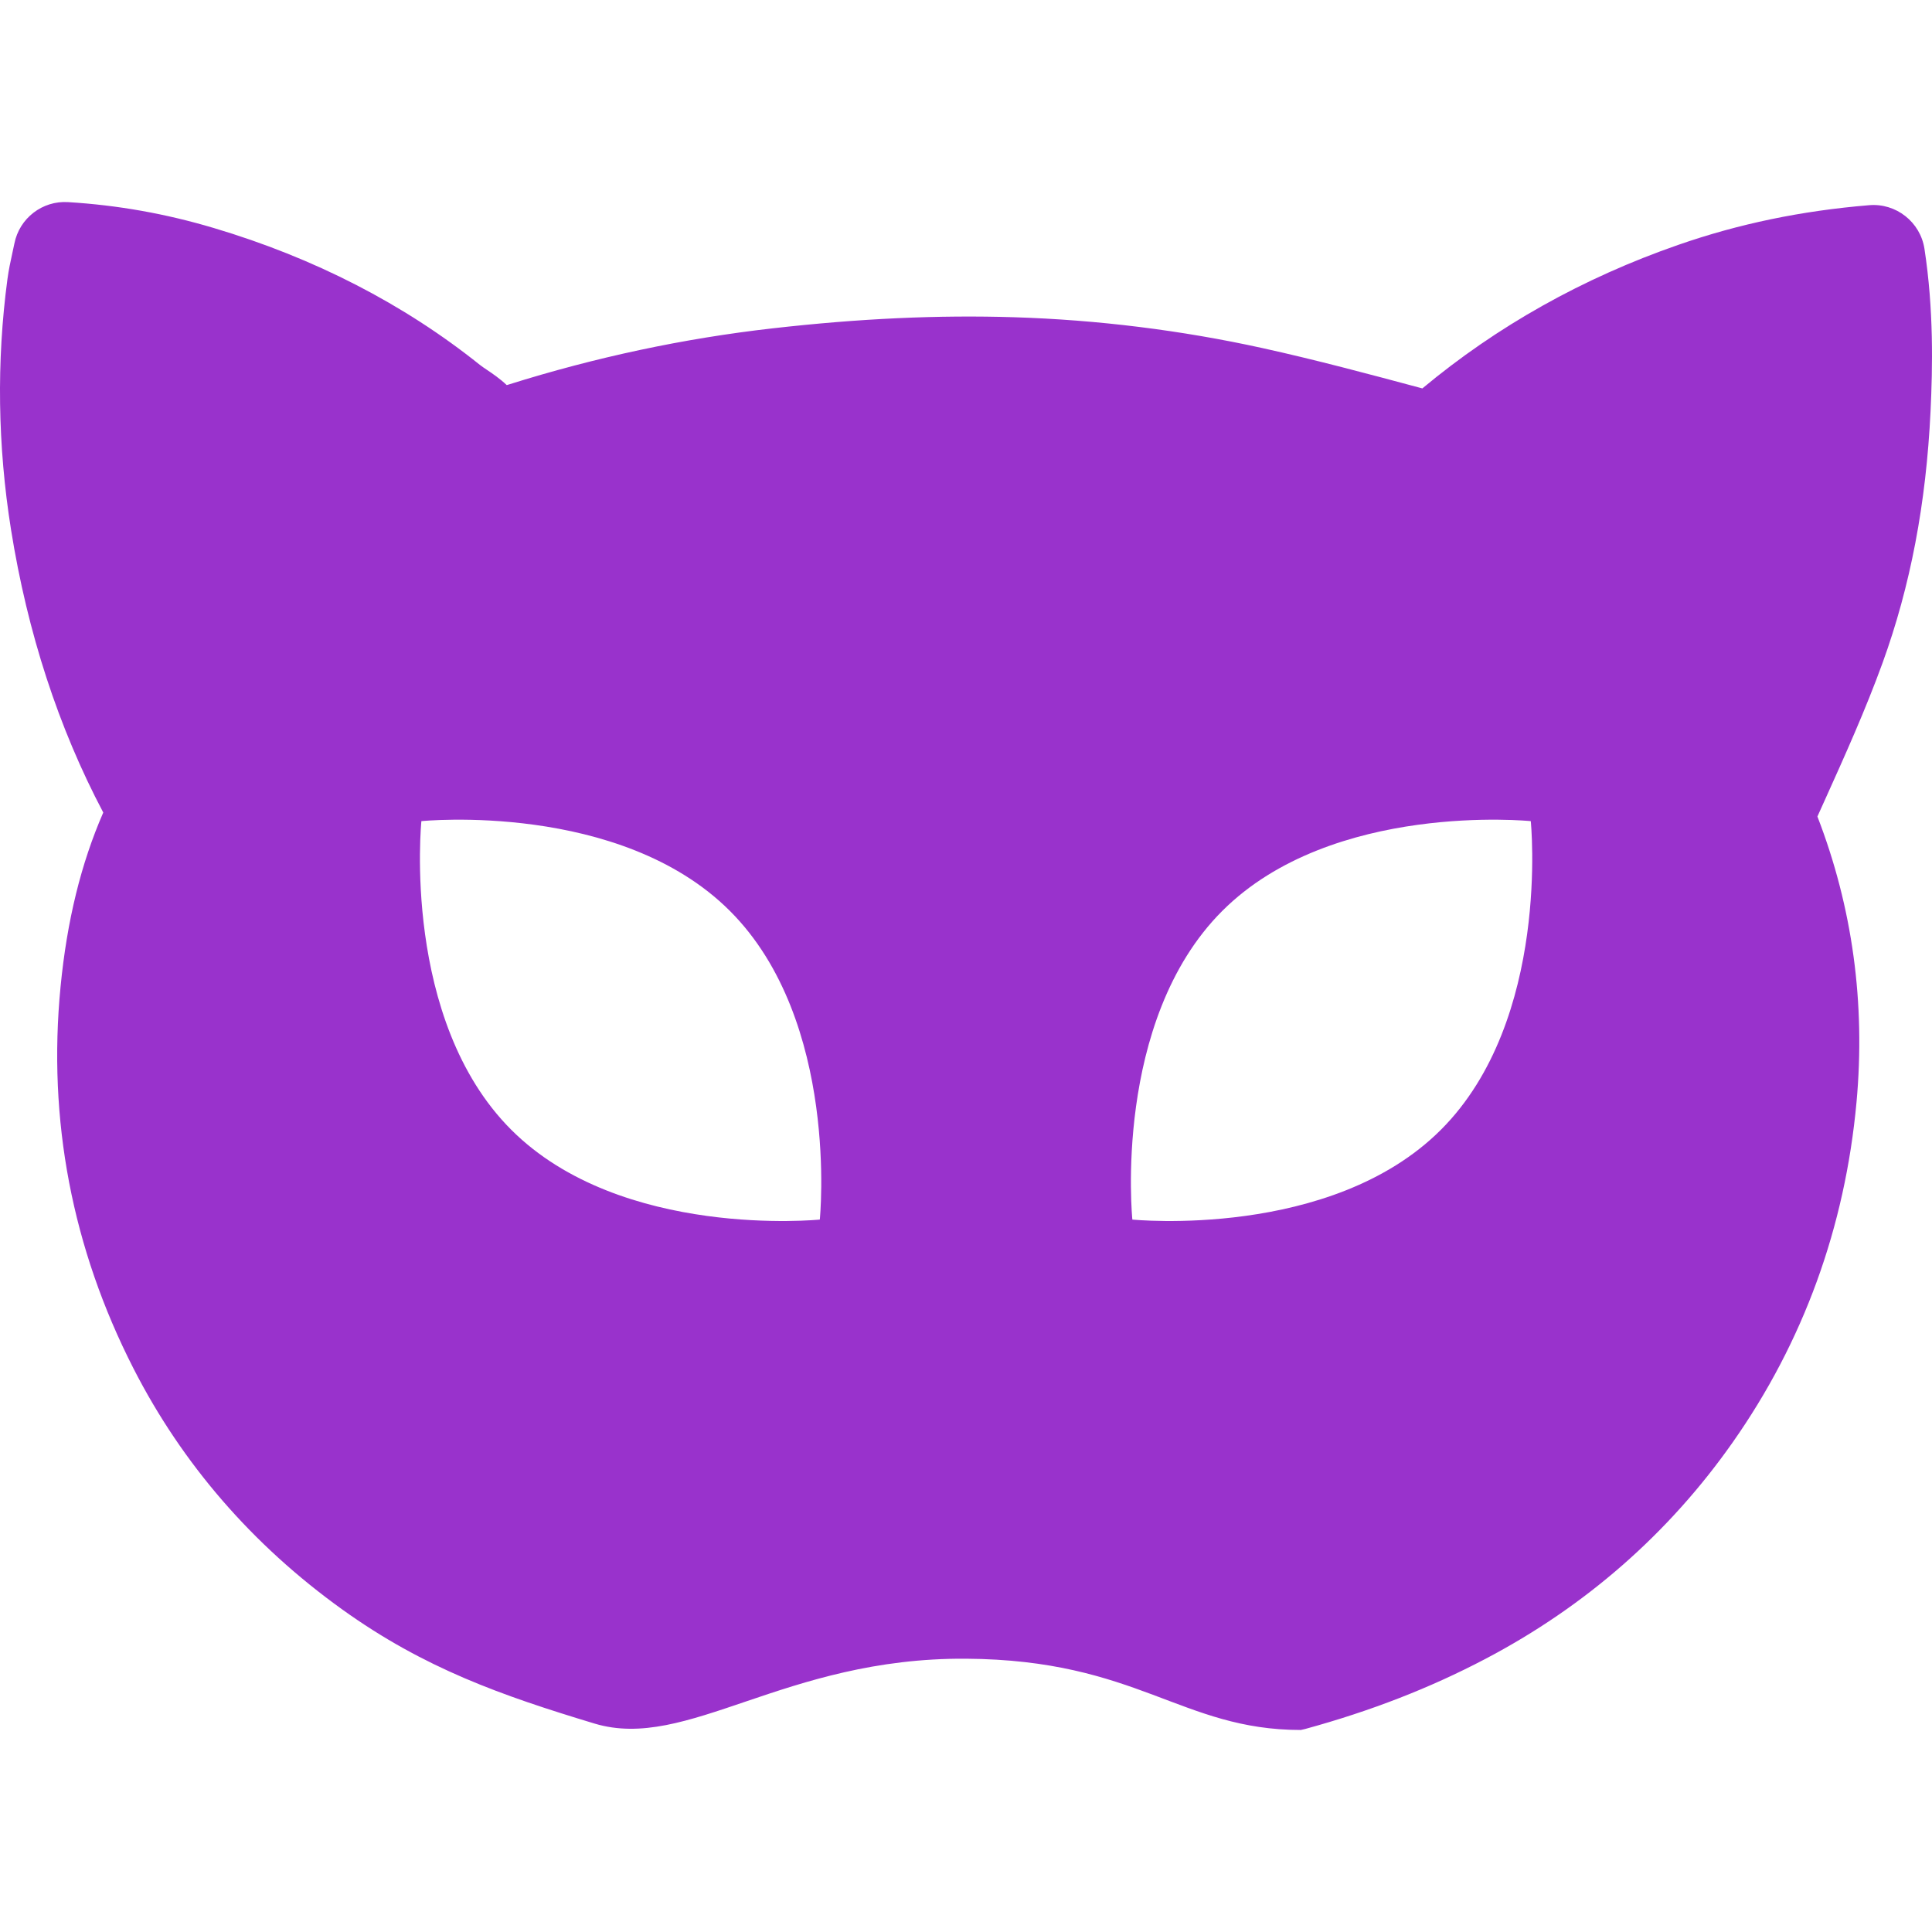
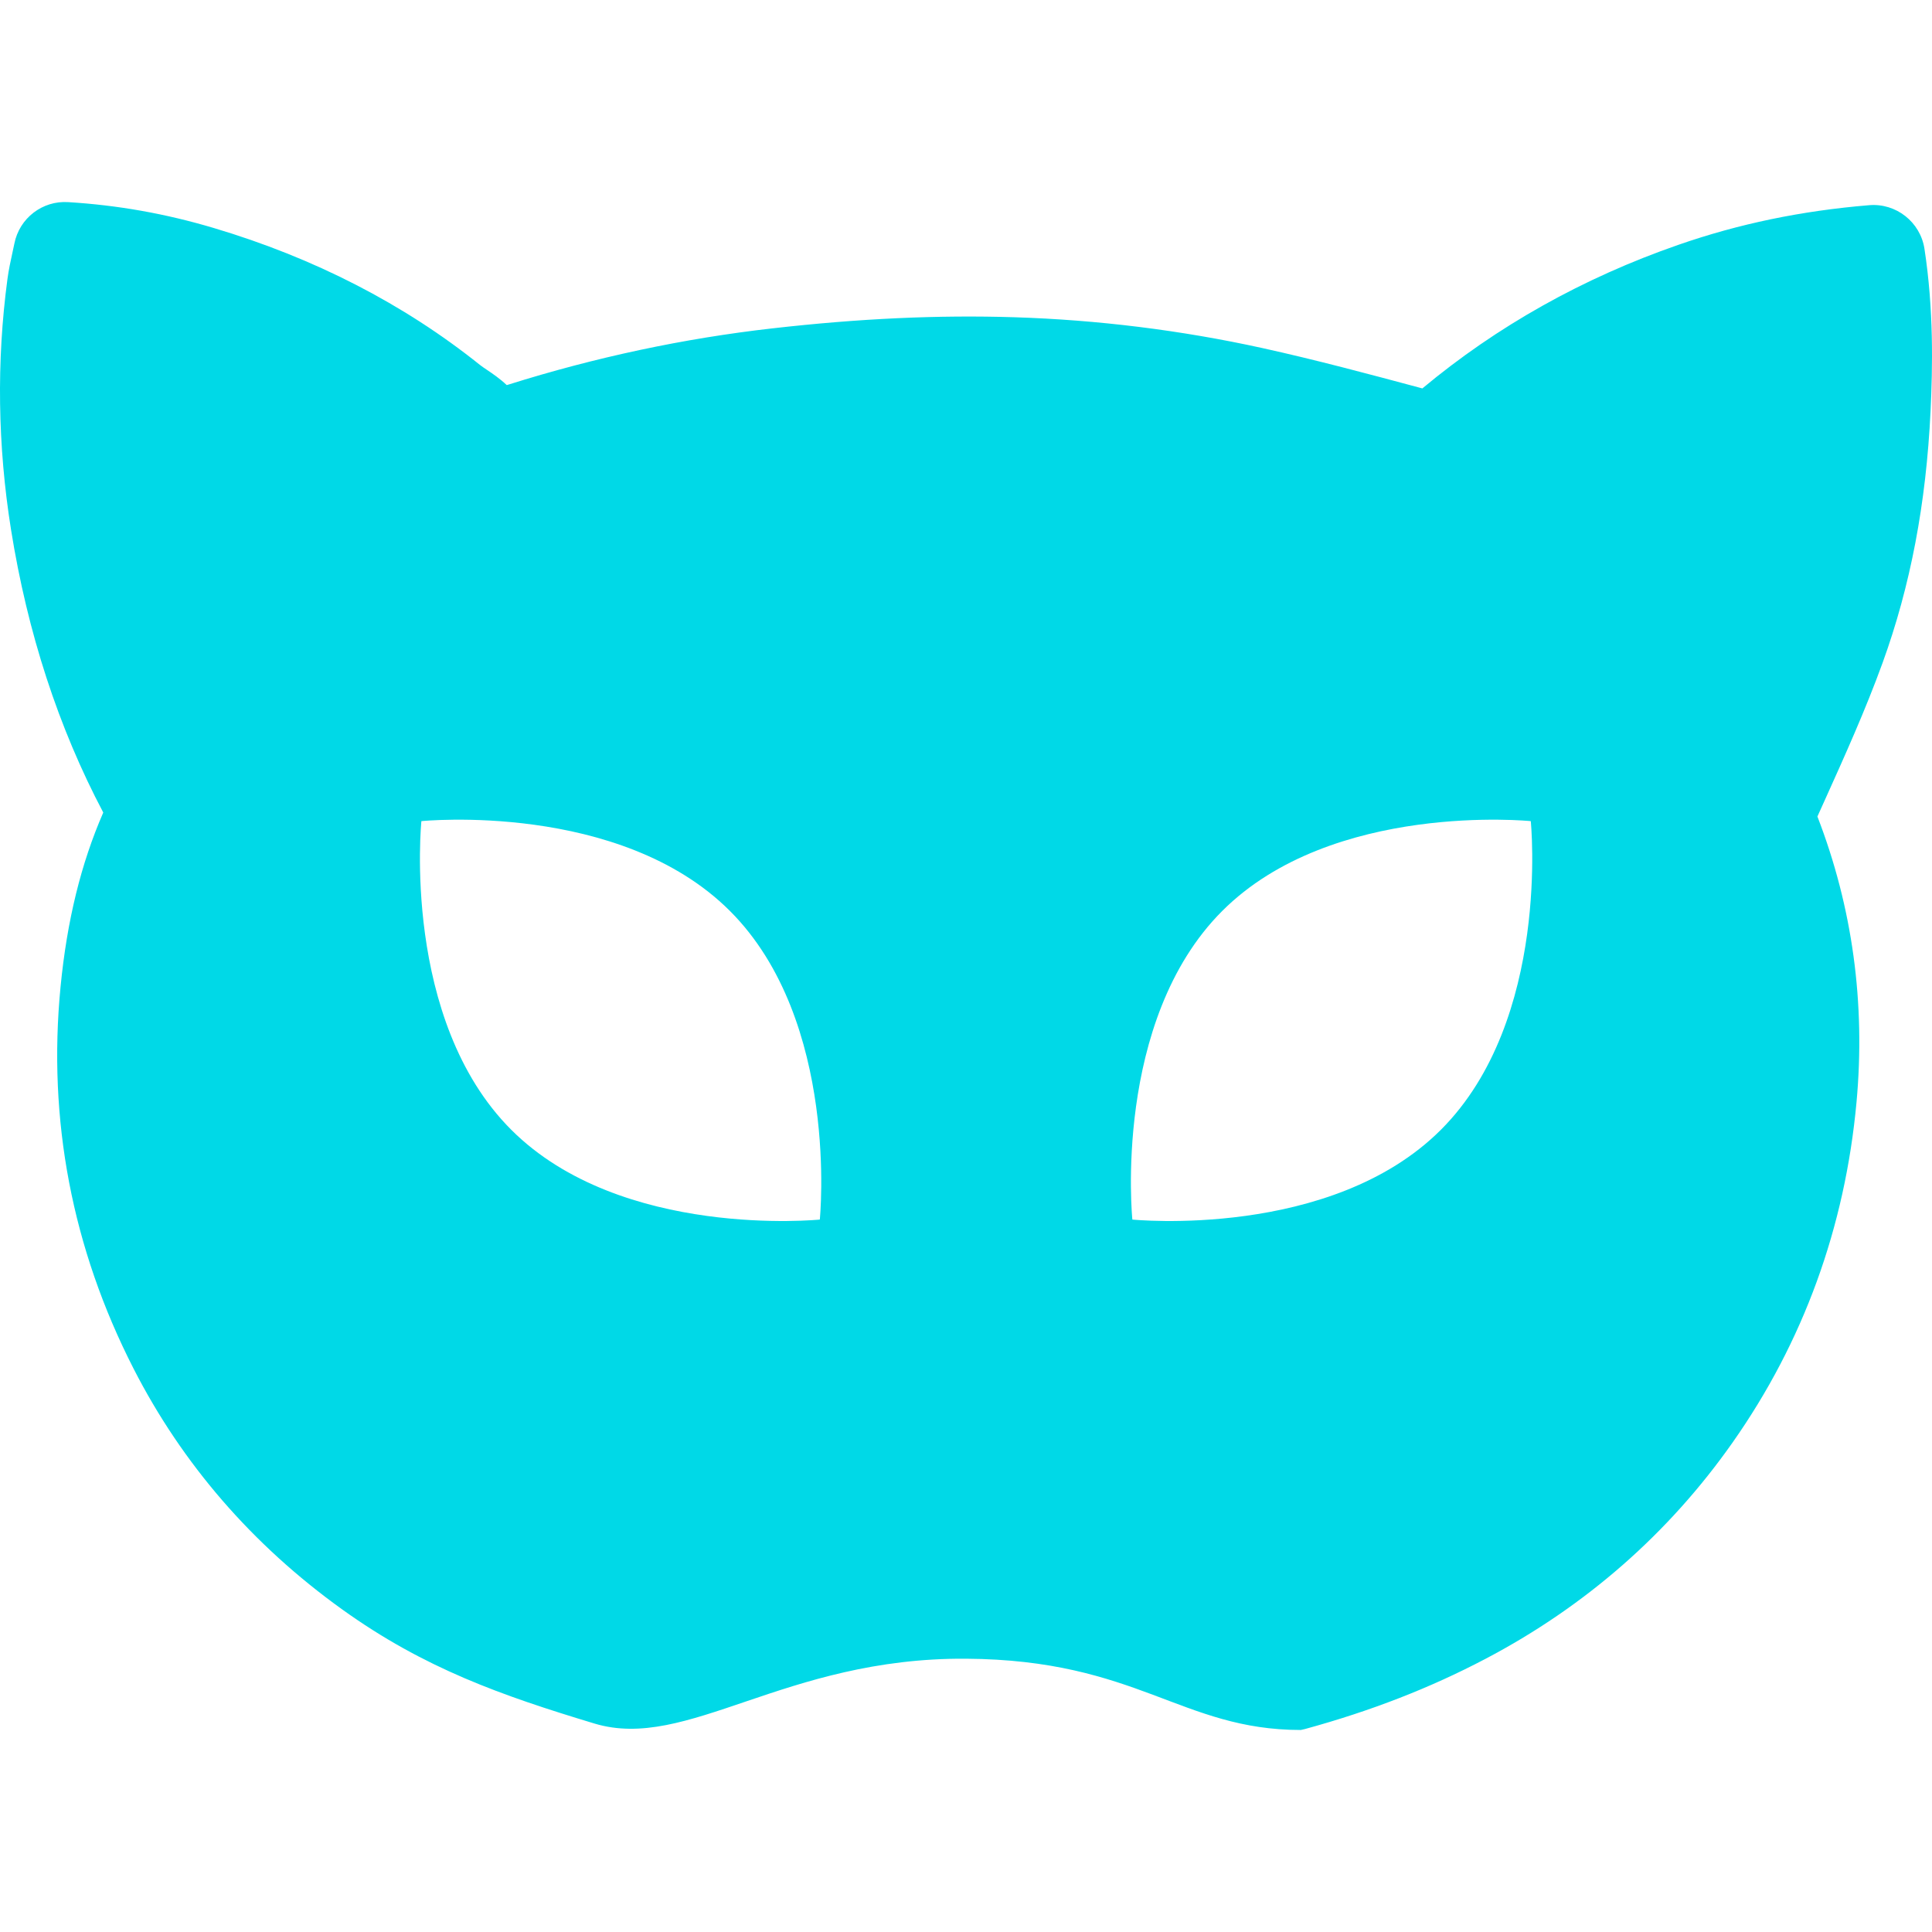
- <svg xmlns="http://www.w3.org/2000/svg" fill="darkorchid" version="1.1" id="Capa_1" width="800px" height="800px" viewBox="0 0 537.993 537.993" xml:space="preserve">
+ <svg xmlns="http://www.w3.org/2000/svg" fill="rgba(0, 217, 231, 1)" version="1.1" id="Capa_1" width="800px" height="800px" viewBox="0 0 537.993 537.993" xml:space="preserve">
  <g>
    <path d="M535.892,69.273c-1.147-7.46-7.924-12.77-15.396-12.135c-18.883,1.568-36.254,5.171-53.12,11.036   c-26.556,9.215-50.526,22.663-71.3,39.987l-0.308-0.086c-14.421-3.867-29.328-7.866-44.305-11.164   c-22.579-4.957-45.793-7.843-68.993-8.569c-21.208-0.665-43.206,0.343-67.381,3.097c-24.638,2.791-49.336,8.058-73.413,15.628   c-0.21,0.065-0.397,0.119-0.567,0.166c-1.97-1.857-3.953-3.192-5.603-4.301c-0.621-0.429-1.265-0.84-1.849-1.304   c-21.19-16.97-46.129-29.802-74.134-38.137c-13.444-4.004-26.71-6.356-40.545-7.206C11.8,55.825,5.42,60.755,4.011,67.791   c-0.182,0.913-0.383,1.801-0.574,2.681c-0.497,2.28-1.013,4.632-1.363,7.236c-3.068,22.953-2.728,46.419,0.99,69.745   c4.587,28.742,13.229,55.232,25.692,78.808c-6.198,14.209-10.097,30.103-11.889,48.472c-3.624,37.075,3.206,72.854,20.302,106.335   c13.562,26.546,33.085,49.106,58.047,67.047c22.906,16.461,44.463,24.021,70.319,31.83c25.86,7.812,52.794-18.394,103.458-18.053   c47.781,0.304,59.902,19.845,93.234,19.845c0,0,1.218-0.275,1.204-0.275c18.337-5.021,34.737-11.397,50.143-19.49   c27.872-14.626,51.054-34.909,68.896-60.294c19.695-28.012,31.298-59.897,34.504-94.77c2.525-27.56-1.115-54.252-10.889-79.539   l1.956-4.331c5.596-12.405,11.383-25.219,16.186-38.447c7.761-21.406,12.134-44.354,13.366-70.146   C538.166,102.325,538.497,86.233,535.892,69.273z M228.288,339.606c0,0-55.298,5.619-85.933-25.015   c-30.635-30.645-25.013-85.936-25.013-85.936s55.293-5.612,85.928,25.022C233.909,284.311,228.288,339.606,228.288,339.606z    M401.251,314.591c-30.635,30.634-85.93,25.015-85.93,25.015s-5.614-55.295,25.02-85.928   c30.631-30.635,85.926-25.022,85.926-25.022S431.891,283.957,401.251,314.591z" />
  </g>
</svg>
